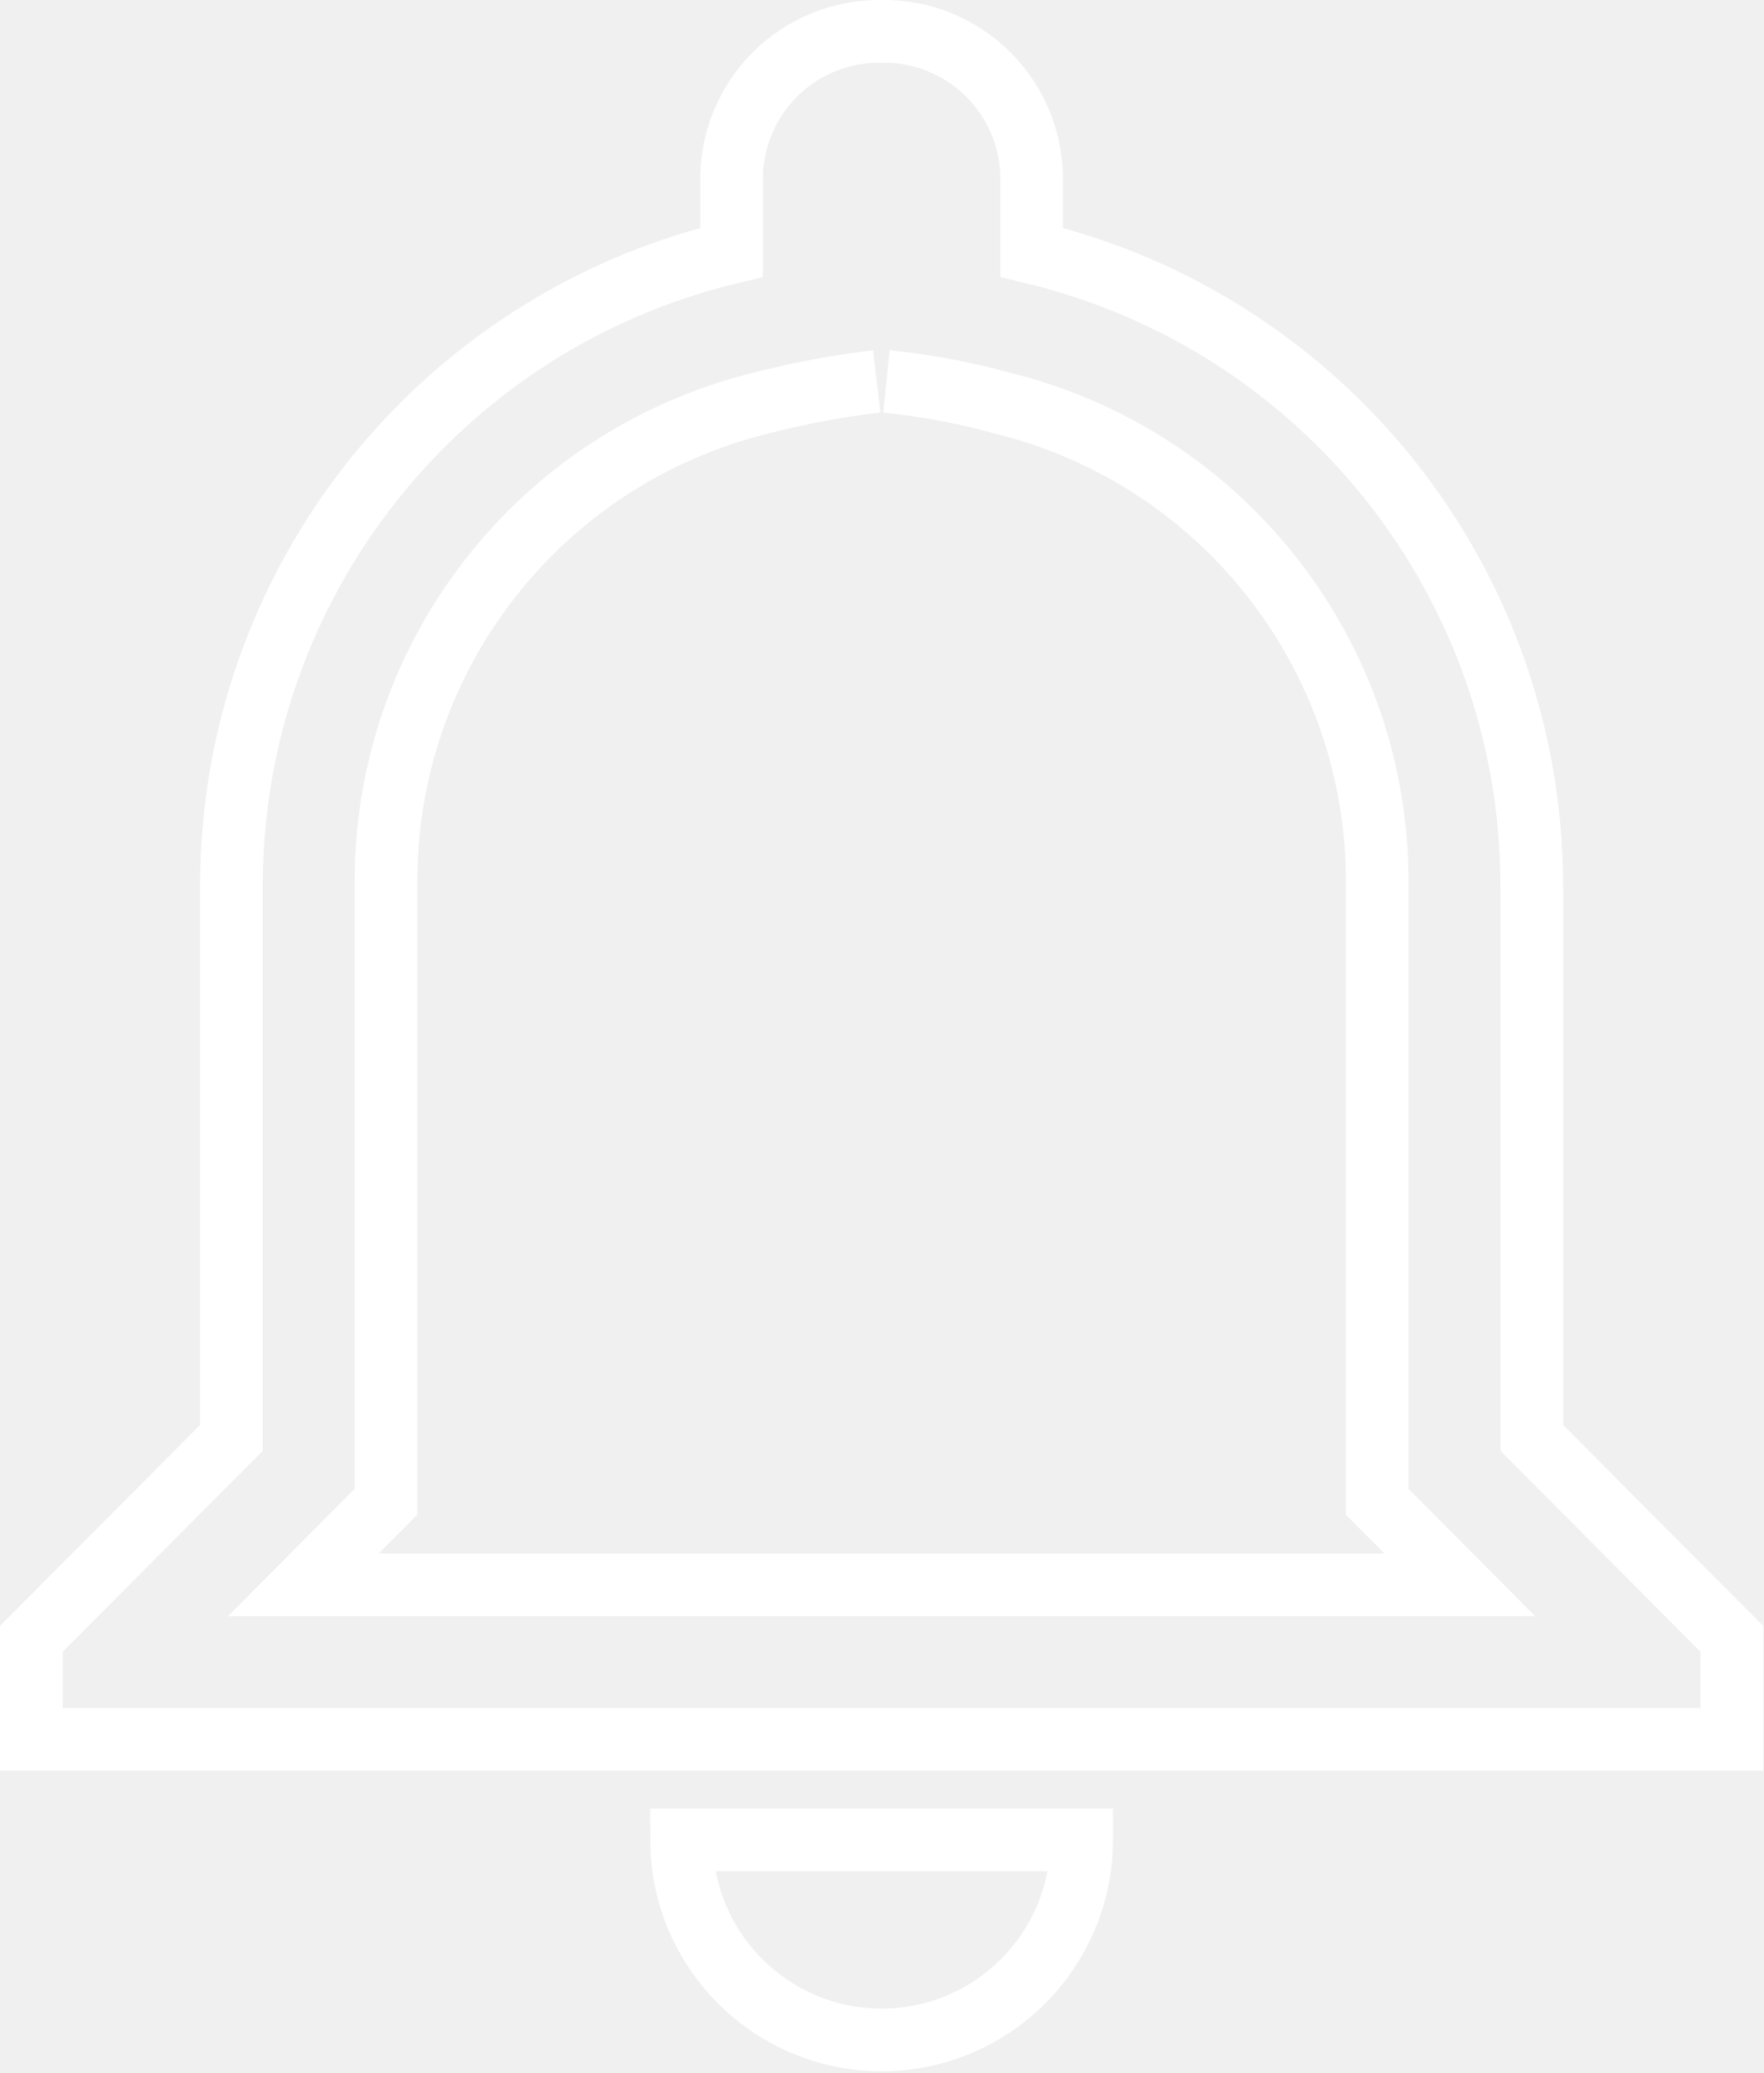
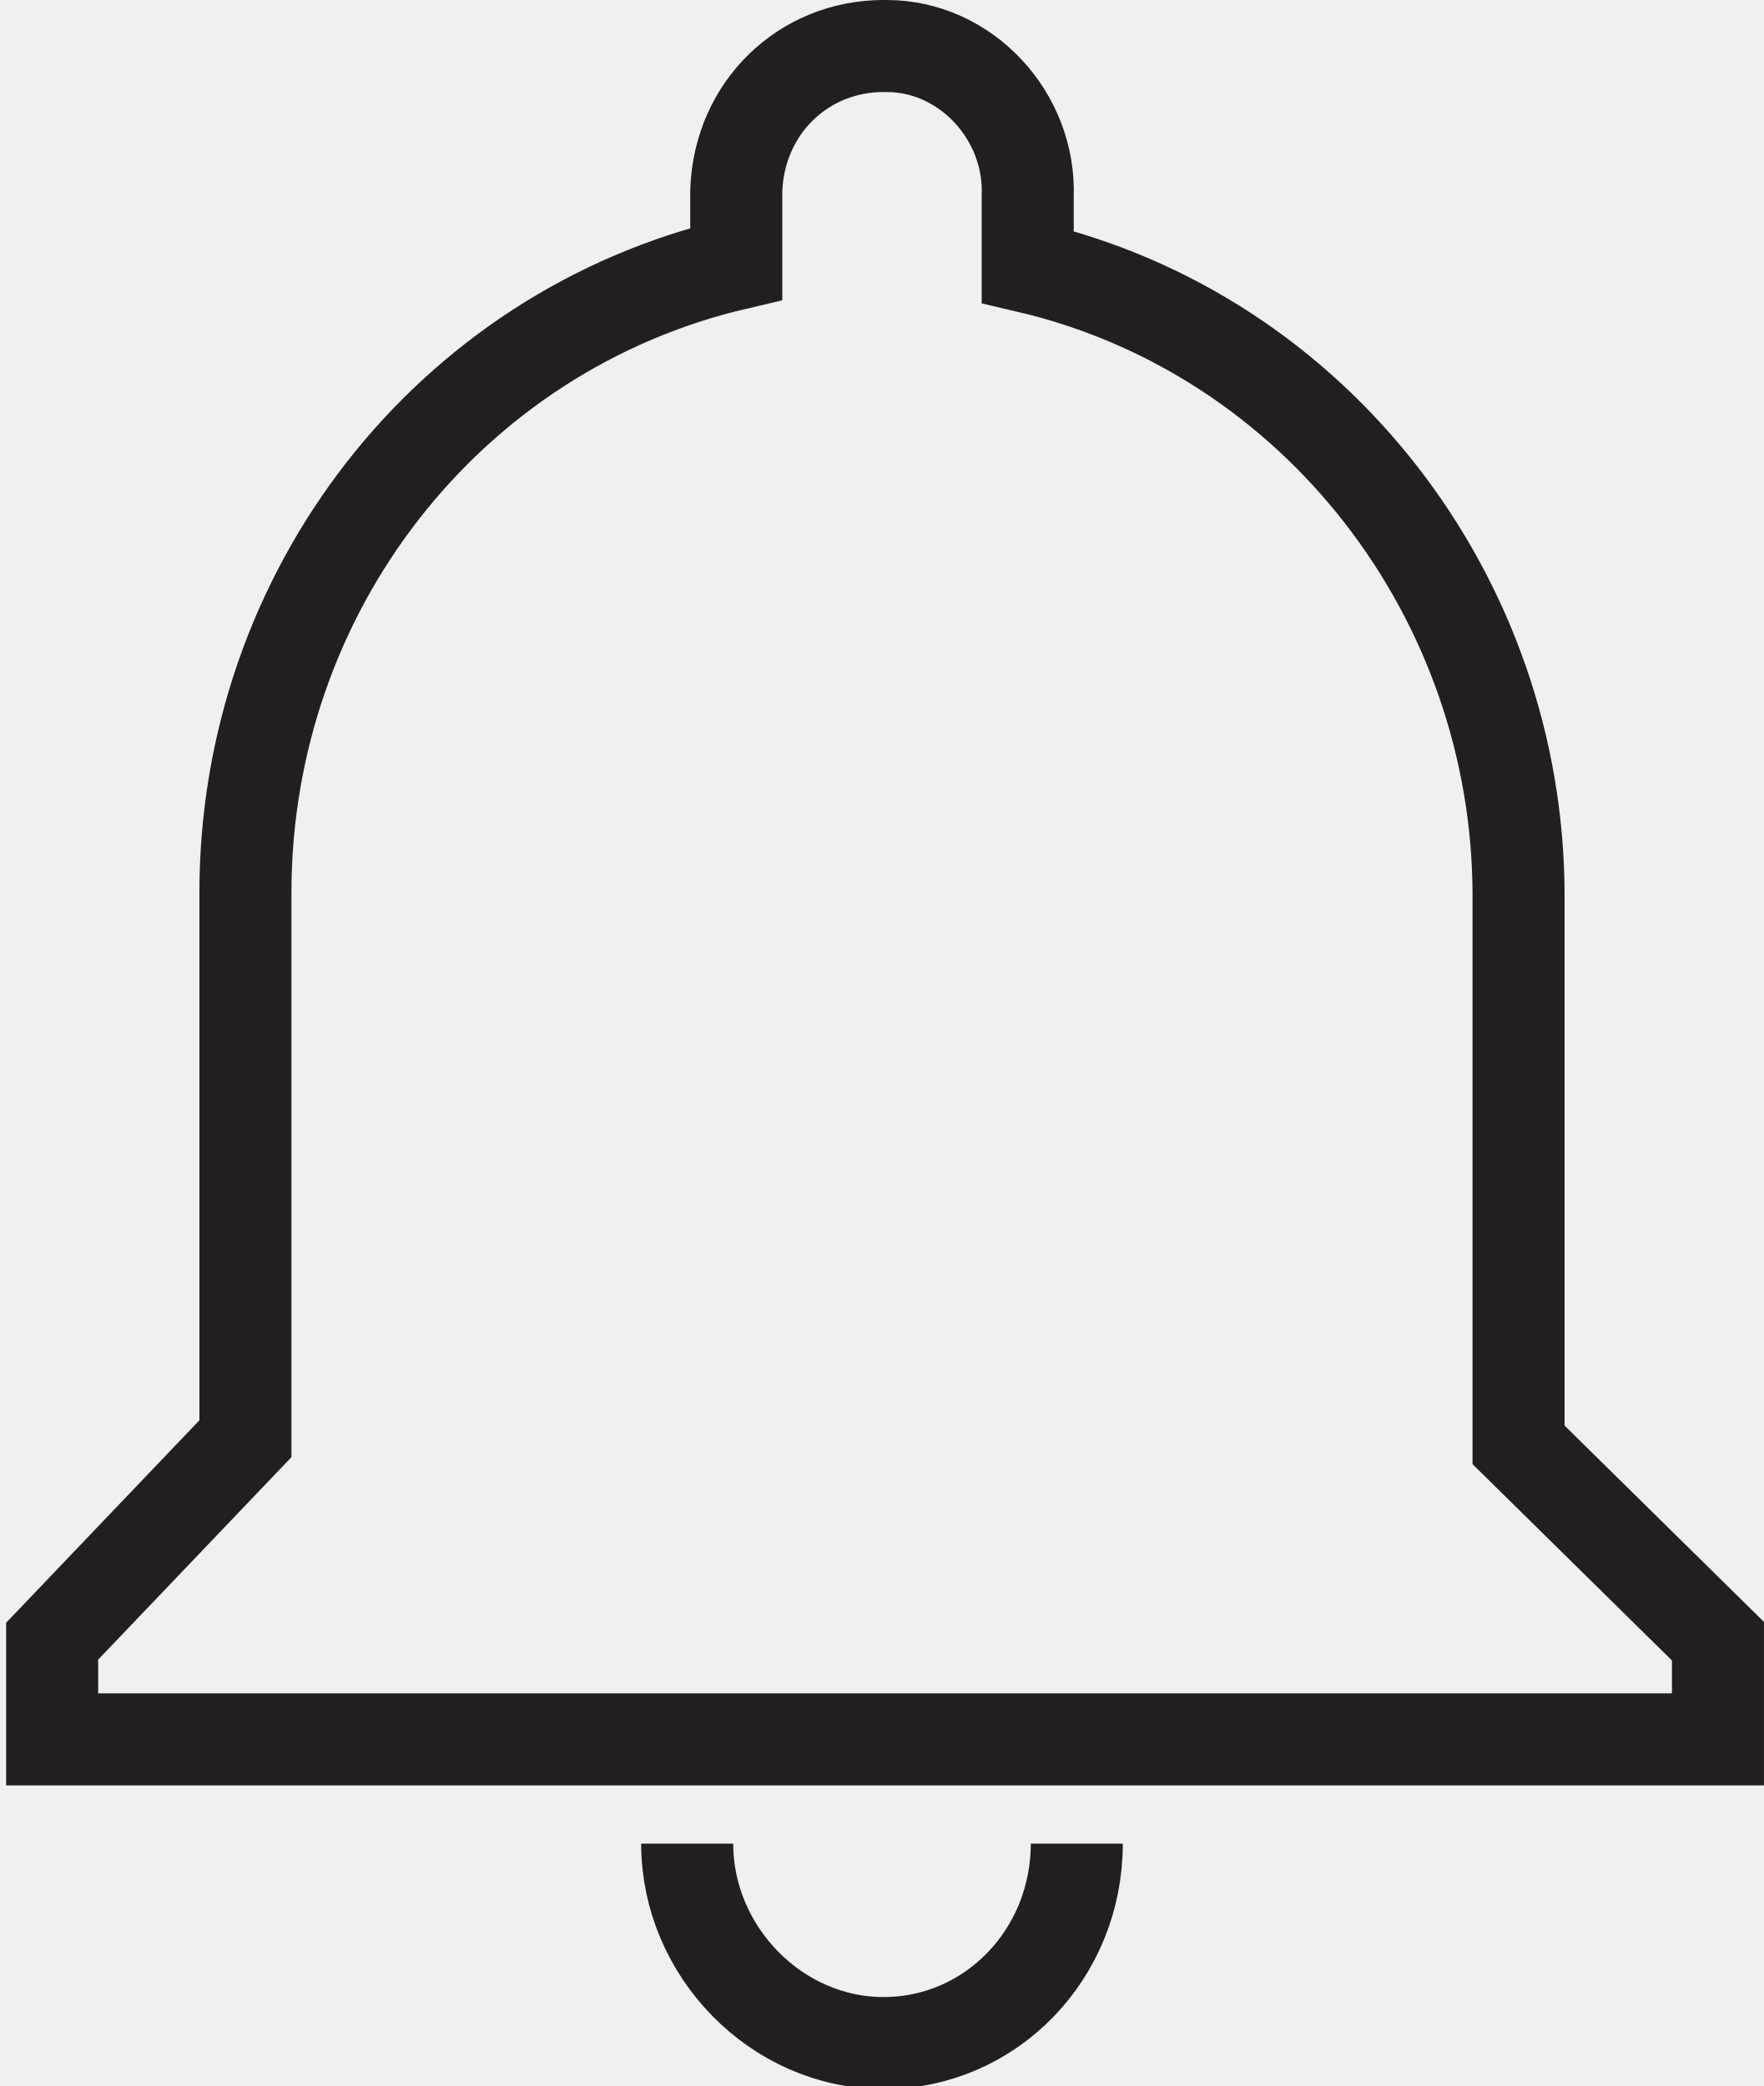
- <svg xmlns="http://www.w3.org/2000/svg" width="56.29" height="66.16" viewBox="0 0 56.29 66.16">
-   <path id="Icon_ionic-md-notifications-outline" data-name="Icon ionic-md-notifications-outline" d="M32.924,14.552a22.3,22.3,0,0,1,3.688.691,15.718,15.718,0,0,1,11.98,15.4V50.325l1.438,1.444,1.2,1.207H14.309l1.2-1.207,1.438-1.444V30.643a15.718,15.718,0,0,1,11.98-15.4,27.3,27.3,0,0,1,3.688-.691M32.77,3.375a4.715,4.715,0,0,0-4.79,4.812v2.245A20.793,20.793,0,0,0,12.012,30.643V48.287L5.625,54.7v3.208H59.914V54.7l-6.387-6.416V30.643A20.793,20.793,0,0,0,37.56,10.432V8.187a4.715,4.715,0,0,0-4.79-4.812Zm6.387,57.744H26.383a6.387,6.387,0,1,0,12.774,0Z" transform="translate(-4.625 -2.375)" fill="none" stroke="#fff" stroke-width="2" />
+ <svg xmlns="http://www.w3.org/2000/svg" version="1.1" id="Layer_1" x="0px" y="0px" viewBox="0 0 57.5 68" style="enable-background:new 0 0 57.5 68;" xml:space="preserve">
+   <style type="text/css">
+ 	.st0{fill:none;stroke:#231F20;stroke-width:3;}
+ </style>
+   <path id="Icon_ionic-md-notifications-outline" class="st0" d="M28.8,1.5c-2.6,0-4.7,2-4.8,4.7c0,0.1,0,0.1,0,0.2v2.2  C14.6,10.8,8,19.3,8,29.1v17.8l-6.3,6.6v3.2H56v-3.2l-6.5-6.4V29.2c0-9.7-6.6-18.3-16-20.5V6.4c0.1-2.6-2-4.9-4.6-4.9  C28.9,1.5,28.9,1.5,28.8,1.5z M22.4,60.1c0,3.5,2.9,6.5,6.4,6.5s6.3-2.9,6.3-6.5" />
</svg>
